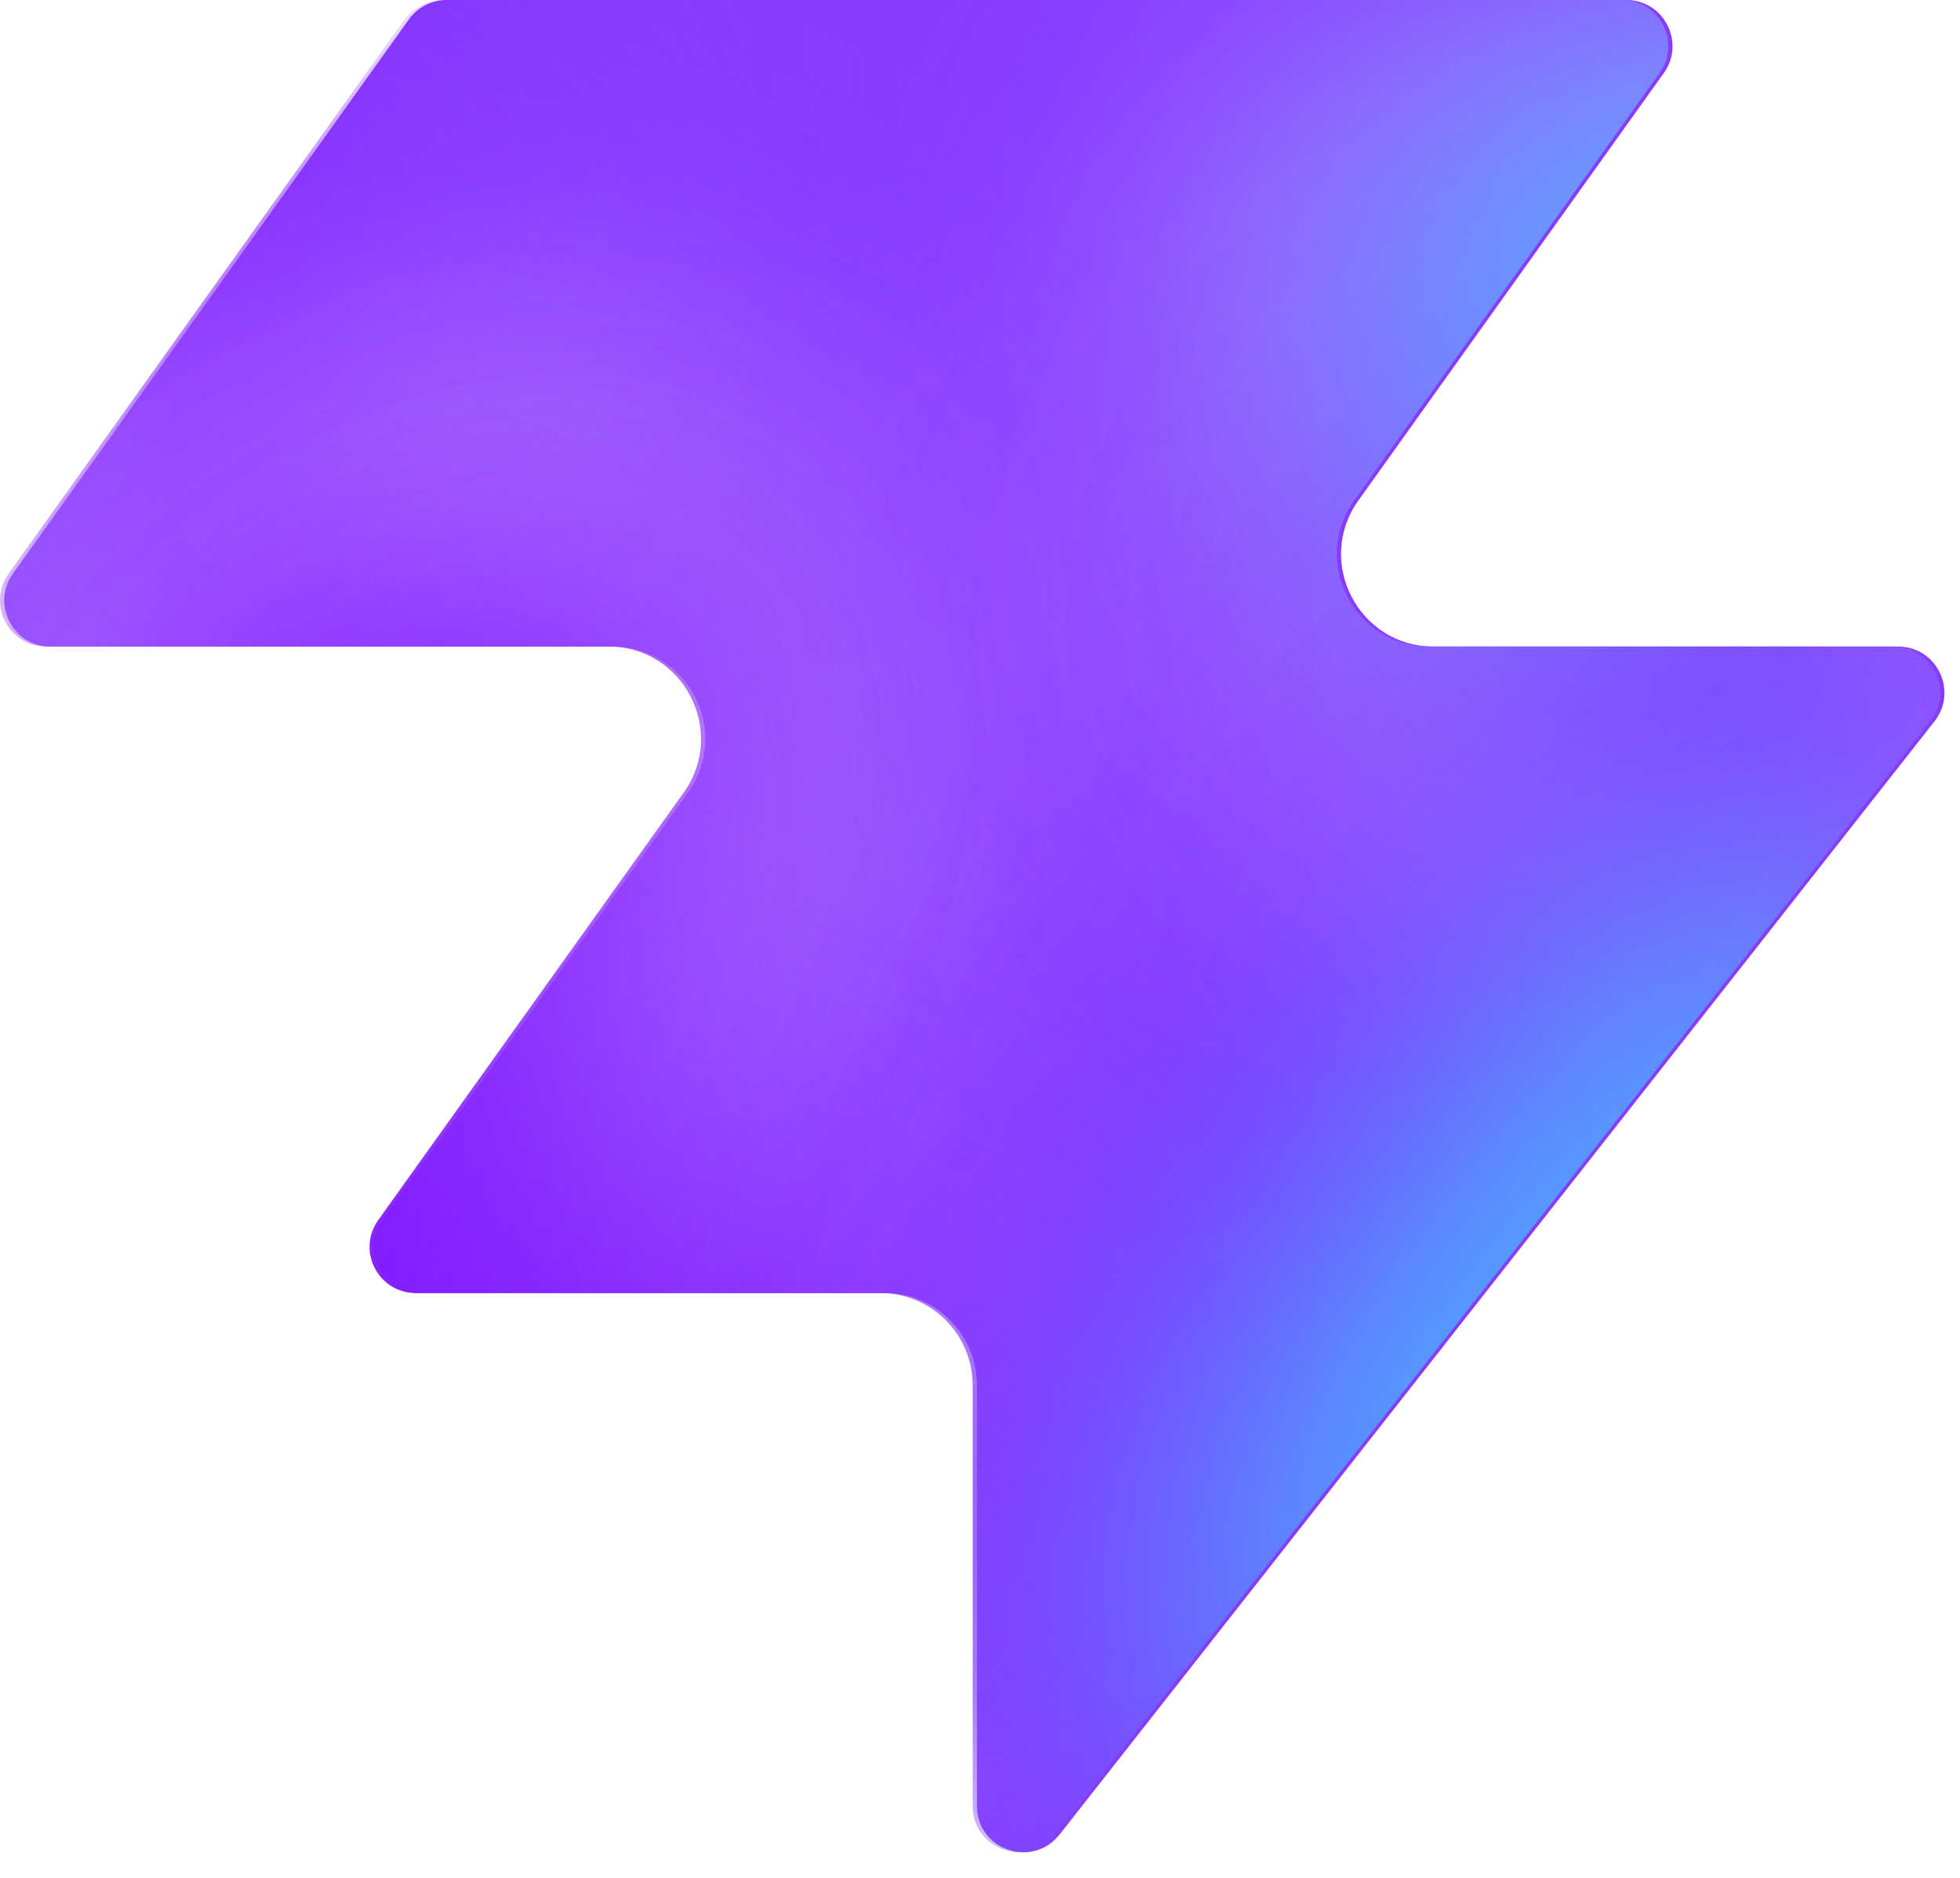
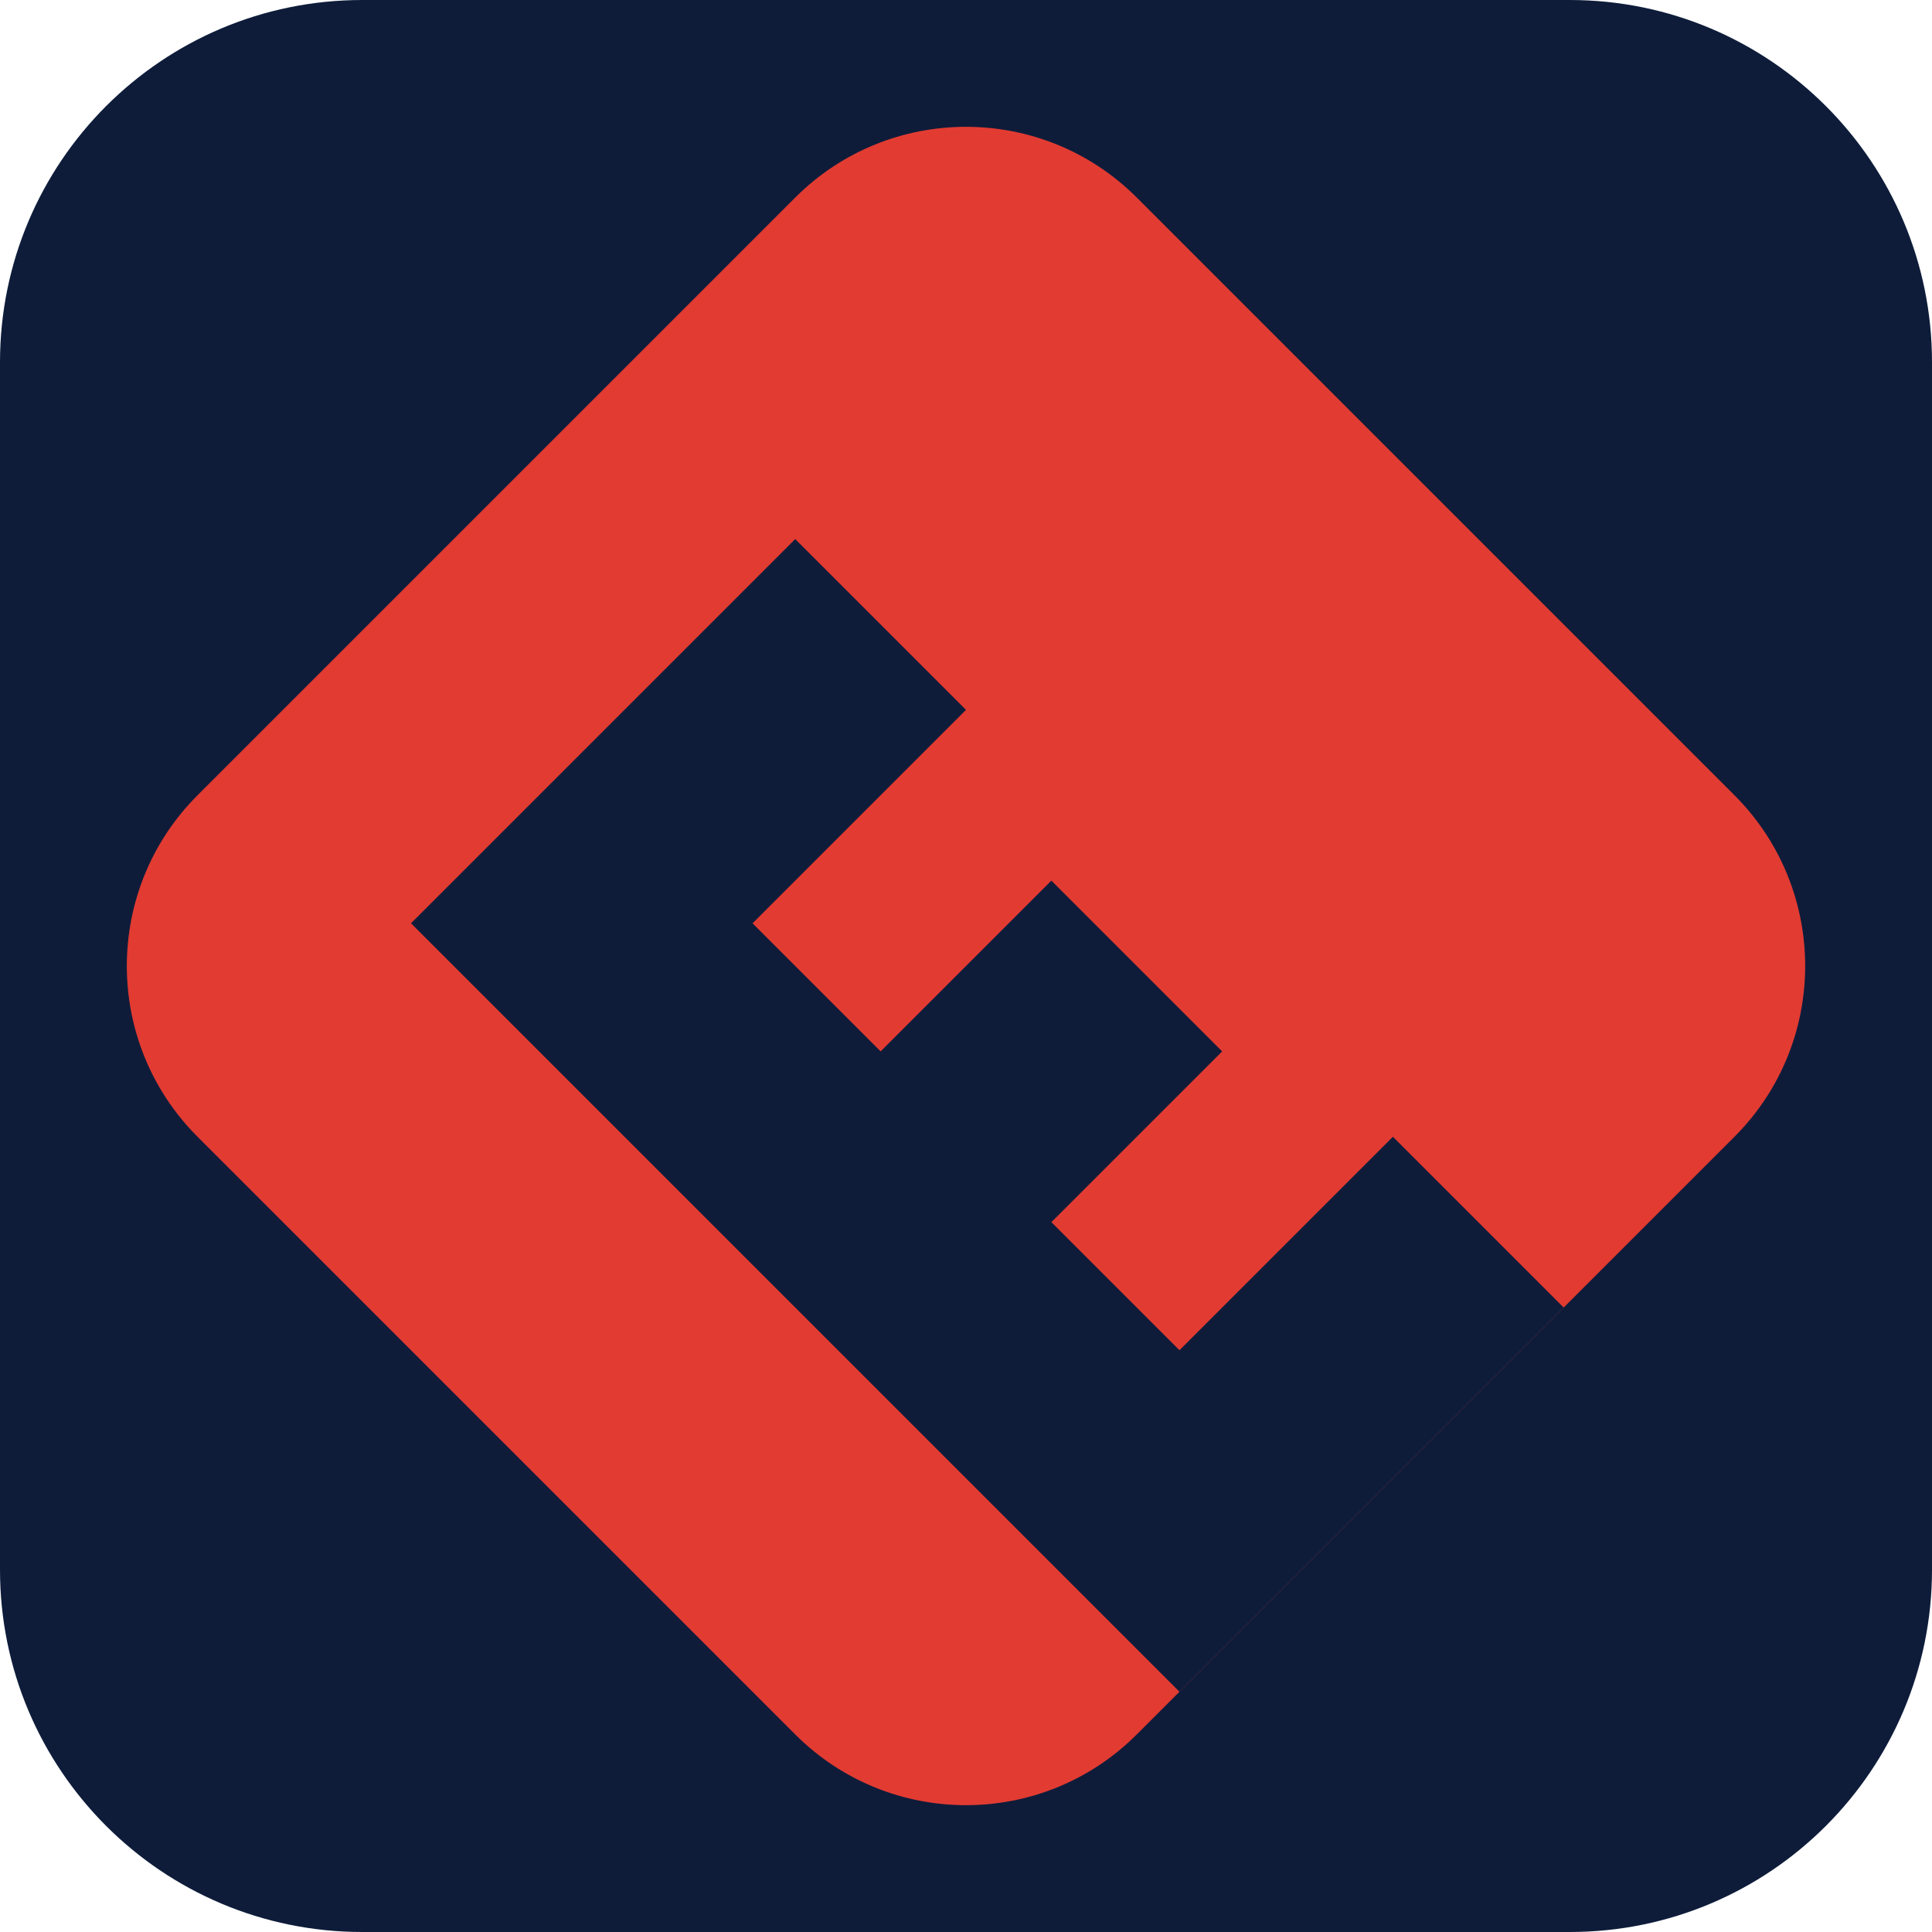
- <svg xmlns="http://www.w3.org/2000/svg" width="48" height="46" fill="none" viewBox="0 0 48 46">
-   <path fill="#863bff" d="M25.946 44.938c-.664.845-2.021.375-2.021-.698V33.937a2.26 2.26 0 0 0-2.262-2.262H10.287c-.92 0-1.456-1.04-.92-1.788l7.48-10.471c1.07-1.497 0-3.578-1.842-3.578H1.237c-.92 0-1.456-1.04-.92-1.788L10.013.474c.214-.297.556-.474.92-.474h28.894c.92 0 1.456 1.04.92 1.788l-7.48 10.471c-1.07 1.498 0 3.579 1.842 3.579h11.377c.943 0 1.473 1.088.89 1.83L25.947 44.94z" style="fill:#863bff;fill:color(display-p3 .525 .23 1);fill-opacity:1" />
-   <mask id="a" width="48" height="46" x="0" y="0" maskUnits="userSpaceOnUse" style="mask-type:alpha">
-     <path fill="#000" d="M25.842 44.938c-.664.844-2.021.375-2.021-.698V33.937a2.26 2.26 0 0 0-2.262-2.262H10.183c-.92 0-1.456-1.04-.92-1.788l7.48-10.471c1.07-1.498 0-3.579-1.842-3.579H1.133c-.92 0-1.456-1.04-.92-1.787L9.91.473c.214-.297.556-.474.92-.474h28.894c.92 0 1.456 1.04.92 1.788l-7.48 10.471c-1.07 1.498 0 3.578 1.842 3.578h11.377c.943 0 1.473 1.088.89 1.832L25.843 44.94z" style="fill:#000;fill-opacity:1" />
-   </mask>
-   <g mask="url(#a)">
-     <g filter="url(#b)">
-       <ellipse cx="5.508" cy="14.704" fill="#ede6ff" rx="5.508" ry="14.704" style="fill:#ede6ff;fill:color(display-p3 .927 .903 1);fill-opacity:1" transform="matrix(.00324 1 1 -.00324 -4.47 31.516)" />
-     </g>
-     <g filter="url(#c)">
-       <ellipse cx="10.399" cy="29.851" fill="#ede6ff" rx="10.399" ry="29.851" style="fill:#ede6ff;fill:color(display-p3 .927 .903 1);fill-opacity:1" transform="matrix(.00324 1 1 -.00324 -39.328 7.883)" />
-     </g>
-     <g filter="url(#d)">
-       <ellipse cx="5.508" cy="30.487" fill="#7e14ff" rx="5.508" ry="30.487" style="fill:#7e14ff;fill:color(display-p3 .492 .077 1);fill-opacity:1" transform="rotate(89.814 -25.913 -14.639)scale(1 -1)" />
-     </g>
-     <g filter="url(#e)">
-       <ellipse cx="5.508" cy="30.599" fill="#7e14ff" rx="5.508" ry="30.599" style="fill:#7e14ff;fill:color(display-p3 .492 .077 1);fill-opacity:1" transform="rotate(89.814 -32.644 -3.334)scale(1 -1)" />
-     </g>
-     <g filter="url(#f)">
-       <ellipse cx="5.508" cy="30.599" fill="#7e14ff" rx="5.508" ry="30.599" style="fill:#7e14ff;fill:color(display-p3 .492 .077 1);fill-opacity:1" transform="matrix(.00324 1 1 -.00324 -34.34 30.47)" />
-     </g>
-     <g filter="url(#g)">
-       <ellipse cx="14.072" cy="22.078" fill="#ede6ff" rx="14.072" ry="22.078" style="fill:#ede6ff;fill:color(display-p3 .927 .903 1);fill-opacity:1" transform="rotate(93.35 24.506 48.493)scale(-1 1)" />
-     </g>
-     <g filter="url(#h)">
-       <ellipse cx="3.47" cy="21.501" fill="#7e14ff" rx="3.47" ry="21.501" style="fill:#7e14ff;fill:color(display-p3 .492 .077 1);fill-opacity:1" transform="rotate(89.009 28.708 47.59)scale(-1 1)" />
-     </g>
-     <g filter="url(#i)">
-       <ellipse cx="3.47" cy="21.501" fill="#7e14ff" rx="3.47" ry="21.501" style="fill:#7e14ff;fill:color(display-p3 .492 .077 1);fill-opacity:1" transform="rotate(89.009 28.708 47.59)scale(-1 1)" />
-     </g>
-     <g filter="url(#j)">
-       <ellipse cx=".387" cy="8.972" fill="#7e14ff" rx="4.407" ry="29.108" style="fill:#7e14ff;fill:color(display-p3 .492 .077 1);fill-opacity:1" transform="rotate(39.51 .387 8.972)" />
-     </g>
-     <g filter="url(#k)">
-       <ellipse cx="47.523" cy="-6.092" fill="#7e14ff" rx="4.407" ry="29.108" style="fill:#7e14ff;fill:color(display-p3 .492 .077 1);fill-opacity:1" transform="rotate(37.892 47.523 -6.092)" />
-     </g>
-     <g filter="url(#l)">
-       <ellipse cx="41.412" cy="6.333" fill="#47bfff" rx="5.971" ry="9.665" style="fill:#47bfff;fill:color(display-p3 .28 .748 1);fill-opacity:1" transform="rotate(37.892 41.412 6.333)" />
-     </g>
-     <g filter="url(#m)">
-       <ellipse cx="-1.879" cy="38.332" fill="#7e14ff" rx="4.407" ry="29.108" style="fill:#7e14ff;fill:color(display-p3 .492 .077 1);fill-opacity:1" transform="rotate(37.892 -1.88 38.332)" />
-     </g>
-     <g filter="url(#n)">
-       <ellipse cx="-1.879" cy="38.332" fill="#7e14ff" rx="4.407" ry="29.108" style="fill:#7e14ff;fill:color(display-p3 .492 .077 1);fill-opacity:1" transform="rotate(37.892 -1.88 38.332)" />
-     </g>
-     <g filter="url(#o)">
-       <ellipse cx="35.651" cy="29.907" fill="#7e14ff" rx="4.407" ry="29.108" style="fill:#7e14ff;fill:color(display-p3 .492 .077 1);fill-opacity:1" transform="rotate(37.892 35.651 29.907)" />
-     </g>
-     <g filter="url(#p)">
-       <ellipse cx="38.418" cy="32.4" fill="#47bfff" rx="5.971" ry="15.297" style="fill:#47bfff;fill:color(display-p3 .28 .748 1);fill-opacity:1" transform="rotate(37.892 38.418 32.4)" />
-     </g>
+ <svg xmlns="http://www.w3.org/2000/svg" viewBox="0 0 64 64" role="img" aria-label="FloorGuard">
+   <rect width="64" height="64" rx="12" fill="#0e1c3a" />
+   <g transform="translate(32 32) rotate(-45) translate(-32 -32)">
+     <rect x="10" y="10" width="44" height="44" rx="8" fill="#e23b32" />
+     <path fill="#0e1c3a" d="M20 18h18v8H28v6h8v8h-8v6h10v8H20V18z" />
  </g>
-   <defs>
-     <filter id="b" width="60.045" height="41.654" x="-19.77" y="16.149" color-interpolation-filters="sRGB" filterUnits="userSpaceOnUse">
-       <feFlood flood-opacity="0" result="BackgroundImageFix" />
-       <feBlend in="SourceGraphic" in2="BackgroundImageFix" result="shape" />
-       <feGaussianBlur result="effect1_foregroundBlur_2002_17158" stdDeviation="7.659" />
-     </filter>
-     <filter id="c" width="90.34" height="51.437" x="-54.613" y="-7.533" color-interpolation-filters="sRGB" filterUnits="userSpaceOnUse">
-       <feFlood flood-opacity="0" result="BackgroundImageFix" />
-       <feBlend in="SourceGraphic" in2="BackgroundImageFix" result="shape" />
-       <feGaussianBlur result="effect1_foregroundBlur_2002_17158" stdDeviation="7.659" />
-     </filter>
-     <filter id="d" width="79.355" height="29.4" x="-49.64" y="2.03" color-interpolation-filters="sRGB" filterUnits="userSpaceOnUse">
-       <feFlood flood-opacity="0" result="BackgroundImageFix" />
-       <feBlend in="SourceGraphic" in2="BackgroundImageFix" result="shape" />
-       <feGaussianBlur result="effect1_foregroundBlur_2002_17158" stdDeviation="4.596" />
-     </filter>
-     <filter id="e" width="79.579" height="29.4" x="-45.045" y="20.029" color-interpolation-filters="sRGB" filterUnits="userSpaceOnUse">
-       <feFlood flood-opacity="0" result="BackgroundImageFix" />
-       <feBlend in="SourceGraphic" in2="BackgroundImageFix" result="shape" />
-       <feGaussianBlur result="effect1_foregroundBlur_2002_17158" stdDeviation="4.596" />
-     </filter>
-     <filter id="f" width="79.579" height="29.4" x="-43.513" y="21.178" color-interpolation-filters="sRGB" filterUnits="userSpaceOnUse">
-       <feFlood flood-opacity="0" result="BackgroundImageFix" />
-       <feBlend in="SourceGraphic" in2="BackgroundImageFix" result="shape" />
-       <feGaussianBlur result="effect1_foregroundBlur_2002_17158" stdDeviation="4.596" />
-     </filter>
-     <filter id="g" width="74.749" height="58.852" x="15.756" y="-17.901" color-interpolation-filters="sRGB" filterUnits="userSpaceOnUse">
-       <feFlood flood-opacity="0" result="BackgroundImageFix" />
-       <feBlend in="SourceGraphic" in2="BackgroundImageFix" result="shape" />
-       <feGaussianBlur result="effect1_foregroundBlur_2002_17158" stdDeviation="7.659" />
-     </filter>
-     <filter id="h" width="61.377" height="25.362" x="23.548" y="2.284" color-interpolation-filters="sRGB" filterUnits="userSpaceOnUse">
-       <feFlood flood-opacity="0" result="BackgroundImageFix" />
-       <feBlend in="SourceGraphic" in2="BackgroundImageFix" result="shape" />
-       <feGaussianBlur result="effect1_foregroundBlur_2002_17158" stdDeviation="4.596" />
-     </filter>
-     <filter id="i" width="61.377" height="25.362" x="23.548" y="2.284" color-interpolation-filters="sRGB" filterUnits="userSpaceOnUse">
-       <feFlood flood-opacity="0" result="BackgroundImageFix" />
-       <feBlend in="SourceGraphic" in2="BackgroundImageFix" result="shape" />
-       <feGaussianBlur result="effect1_foregroundBlur_2002_17158" stdDeviation="4.596" />
-     </filter>
-     <filter id="j" width="56.045" height="63.649" x="-27.636" y="-22.853" color-interpolation-filters="sRGB" filterUnits="userSpaceOnUse">
-       <feFlood flood-opacity="0" result="BackgroundImageFix" />
-       <feBlend in="SourceGraphic" in2="BackgroundImageFix" result="shape" />
-       <feGaussianBlur result="effect1_foregroundBlur_2002_17158" stdDeviation="4.596" />
-     </filter>
-     <filter id="k" width="54.814" height="64.646" x="20.116" y="-38.415" color-interpolation-filters="sRGB" filterUnits="userSpaceOnUse">
-       <feFlood flood-opacity="0" result="BackgroundImageFix" />
-       <feBlend in="SourceGraphic" in2="BackgroundImageFix" result="shape" />
-       <feGaussianBlur result="effect1_foregroundBlur_2002_17158" stdDeviation="4.596" />
-     </filter>
-     <filter id="l" width="33.541" height="35.313" x="24.641" y="-11.323" color-interpolation-filters="sRGB" filterUnits="userSpaceOnUse">
-       <feFlood flood-opacity="0" result="BackgroundImageFix" />
-       <feBlend in="SourceGraphic" in2="BackgroundImageFix" result="shape" />
-       <feGaussianBlur result="effect1_foregroundBlur_2002_17158" stdDeviation="4.596" />
-     </filter>
-     <filter id="m" width="54.814" height="64.646" x="-29.286" y="6.009" color-interpolation-filters="sRGB" filterUnits="userSpaceOnUse">
-       <feFlood flood-opacity="0" result="BackgroundImageFix" />
-       <feBlend in="SourceGraphic" in2="BackgroundImageFix" result="shape" />
-       <feGaussianBlur result="effect1_foregroundBlur_2002_17158" stdDeviation="4.596" />
-     </filter>
-     <filter id="n" width="54.814" height="64.646" x="-29.286" y="6.009" color-interpolation-filters="sRGB" filterUnits="userSpaceOnUse">
-       <feFlood flood-opacity="0" result="BackgroundImageFix" />
-       <feBlend in="SourceGraphic" in2="BackgroundImageFix" result="shape" />
-       <feGaussianBlur result="effect1_foregroundBlur_2002_17158" stdDeviation="4.596" />
-     </filter>
-     <filter id="o" width="54.814" height="64.646" x="8.244" y="-2.416" color-interpolation-filters="sRGB" filterUnits="userSpaceOnUse">
-       <feFlood flood-opacity="0" result="BackgroundImageFix" />
-       <feBlend in="SourceGraphic" in2="BackgroundImageFix" result="shape" />
-       <feGaussianBlur result="effect1_foregroundBlur_2002_17158" stdDeviation="4.596" />
-     </filter>
-     <filter id="p" width="39.409" height="43.623" x="18.713" y="10.588" color-interpolation-filters="sRGB" filterUnits="userSpaceOnUse">
-       <feFlood flood-opacity="0" result="BackgroundImageFix" />
-       <feBlend in="SourceGraphic" in2="BackgroundImageFix" result="shape" />
-       <feGaussianBlur result="effect1_foregroundBlur_2002_17158" stdDeviation="4.596" />
-     </filter>
-   </defs>
</svg>
